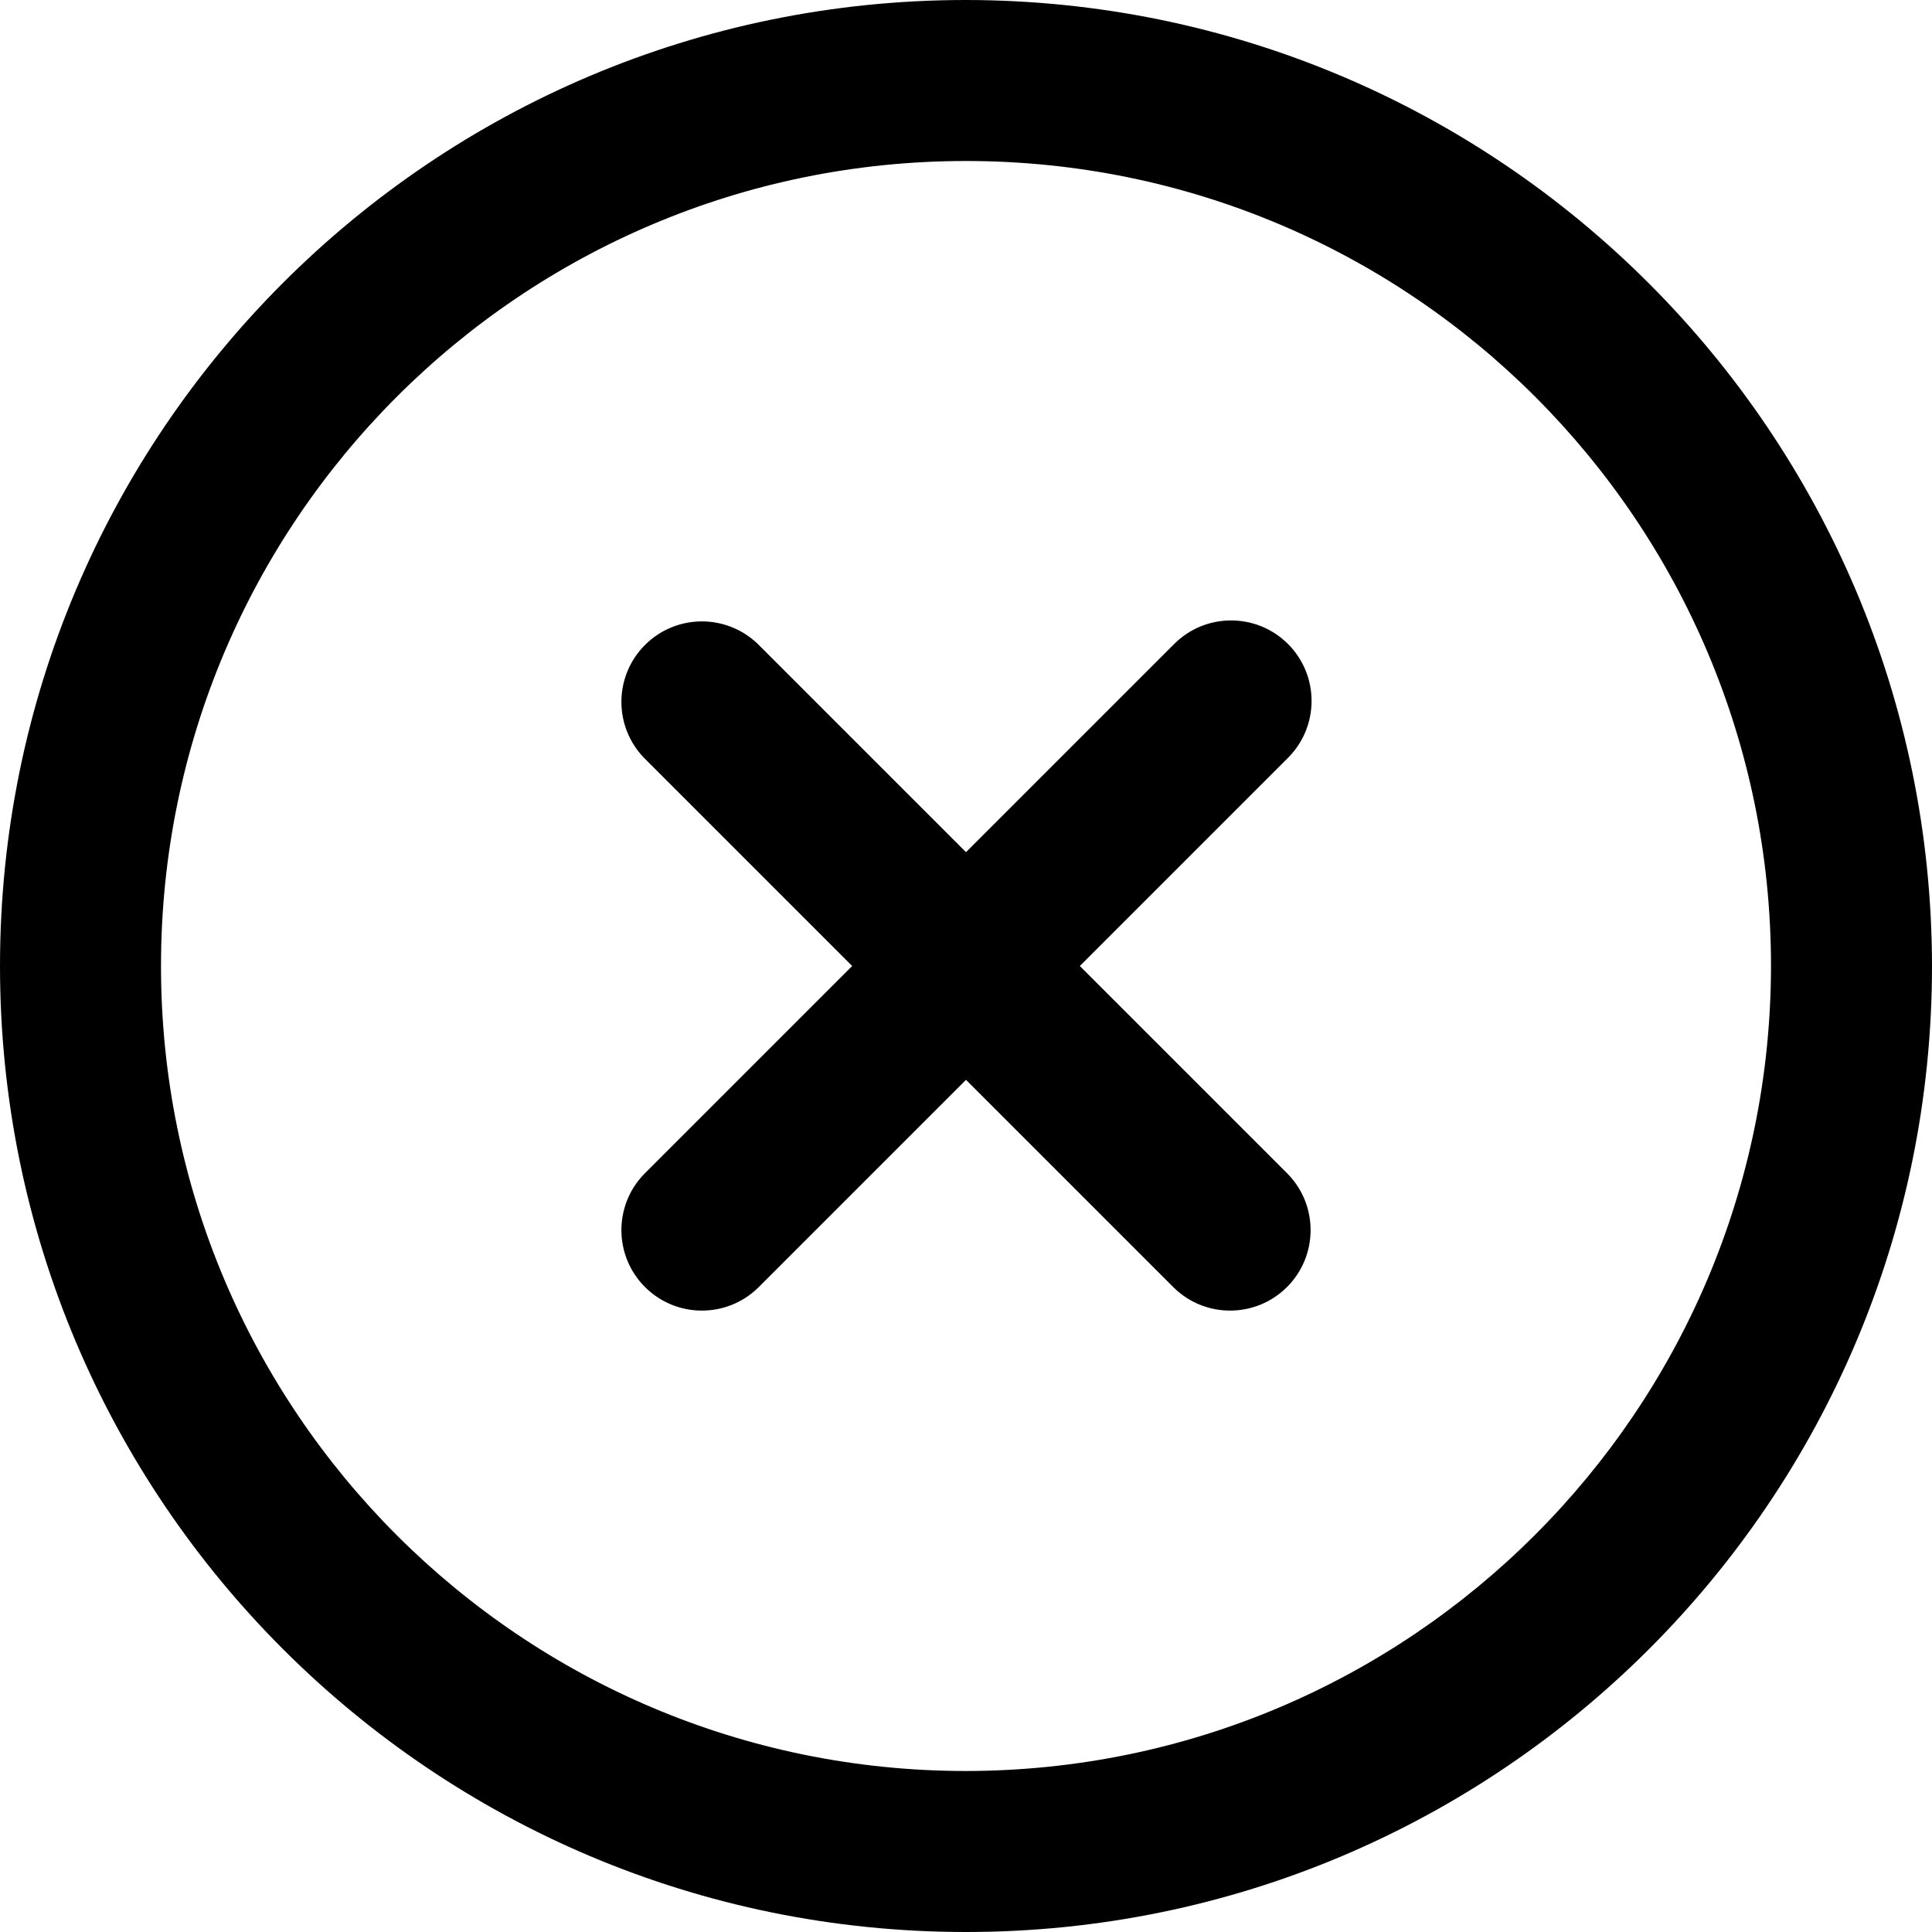
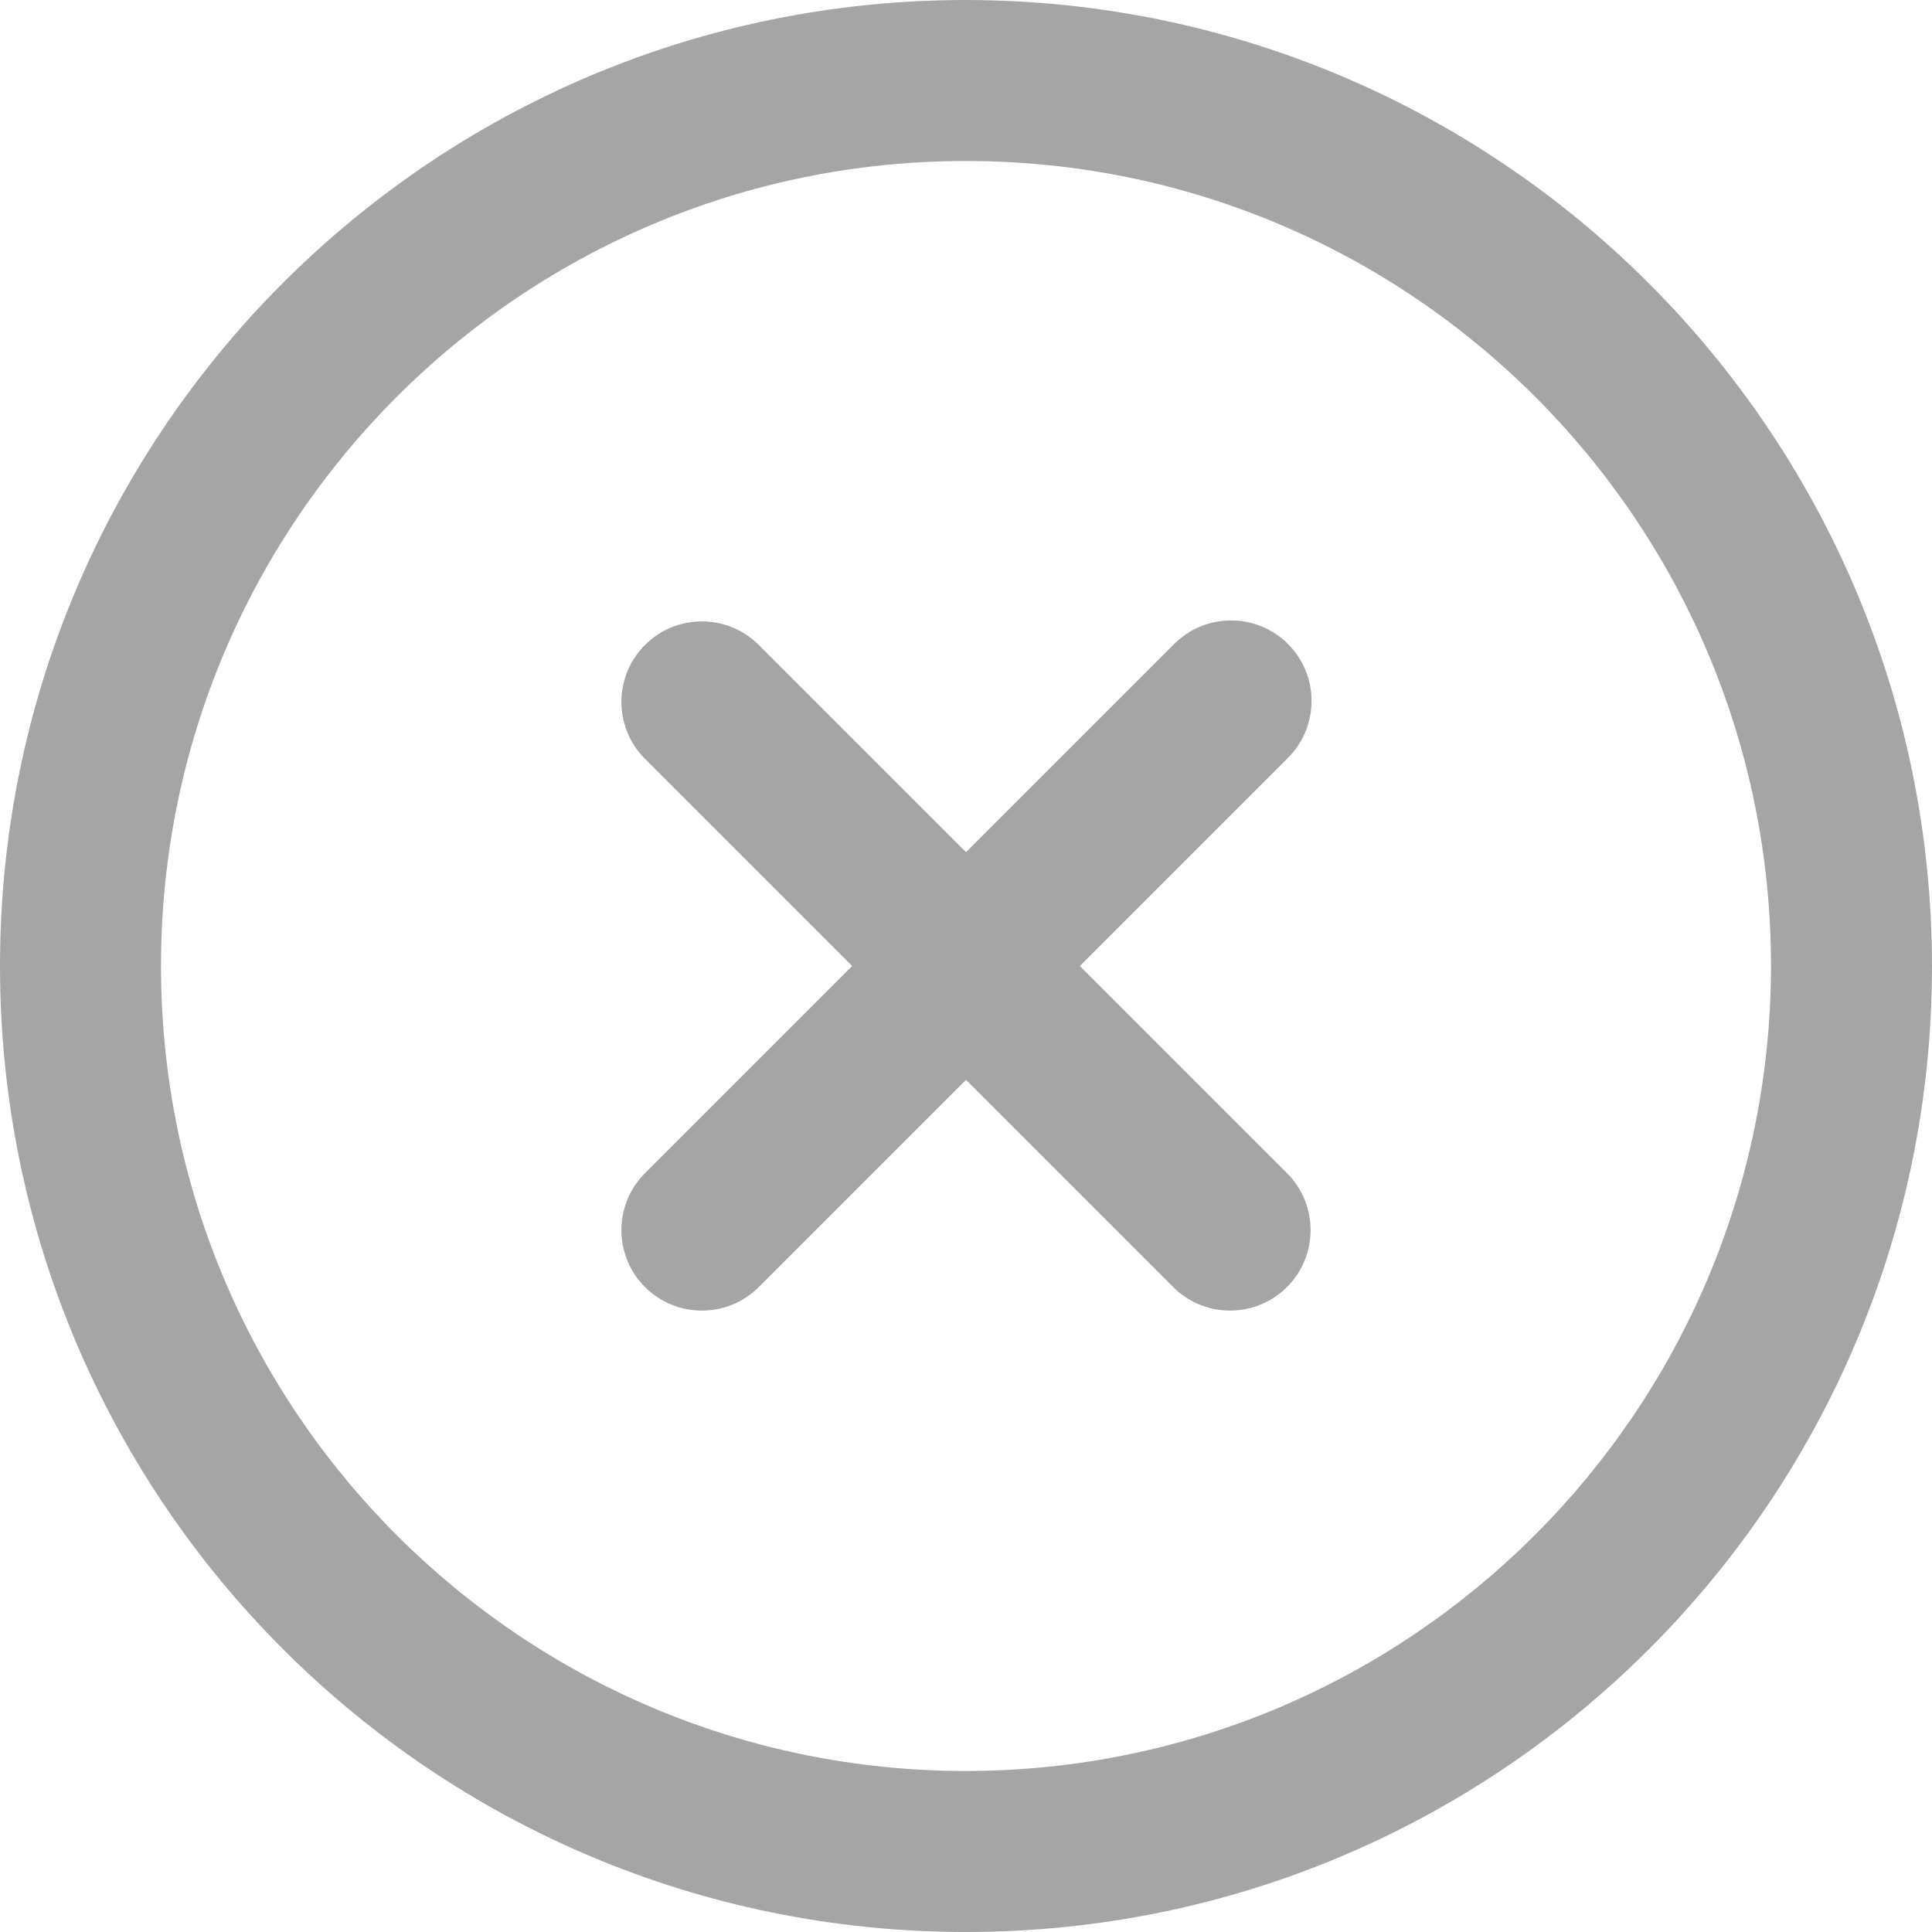
<svg xmlns="http://www.w3.org/2000/svg" id="Outline" viewBox="0 0 24 24">
-   <path d="M16,8a1,1,0,0,0-1.414,0L12,10.586,9.414,8A1,1,0,0,0,8,9.414L10.586,12,8,14.586A1,1,0,0,0,9.414,16L12,13.414,14.586,16A1,1,0,0,0,16,14.586L13.414,12,16,9.414A1,1,0,0,0,16,8Z" />
-   <path d="M12,0A12,12,0,1,0,24,12,12.013,12.013,0,0,0,12,0Zm0,22A10,10,0,1,1,22,12,10.011,10.011,0,0,1,12,22Z" />
+   <path fill="#A5A5A5" d="M16,8a1,1,0,0,0-1.414,0L12,10.586,9.414,8A1,1,0,0,0,8,9.414L10.586,12,8,14.586A1,1,0,0,0,9.414,16L12,13.414,14.586,16A1,1,0,0,0,16,14.586L13.414,12,16,9.414A1,1,0,0,0,16,8Z" />
+   <path fill="#A5A5A5" d="M12,0A12,12,0,1,0,24,12,12.013,12.013,0,0,0,12,0Zm0,22A10,10,0,1,1,22,12,10.011,10.011,0,0,1,12,22Z" />
</svg>
